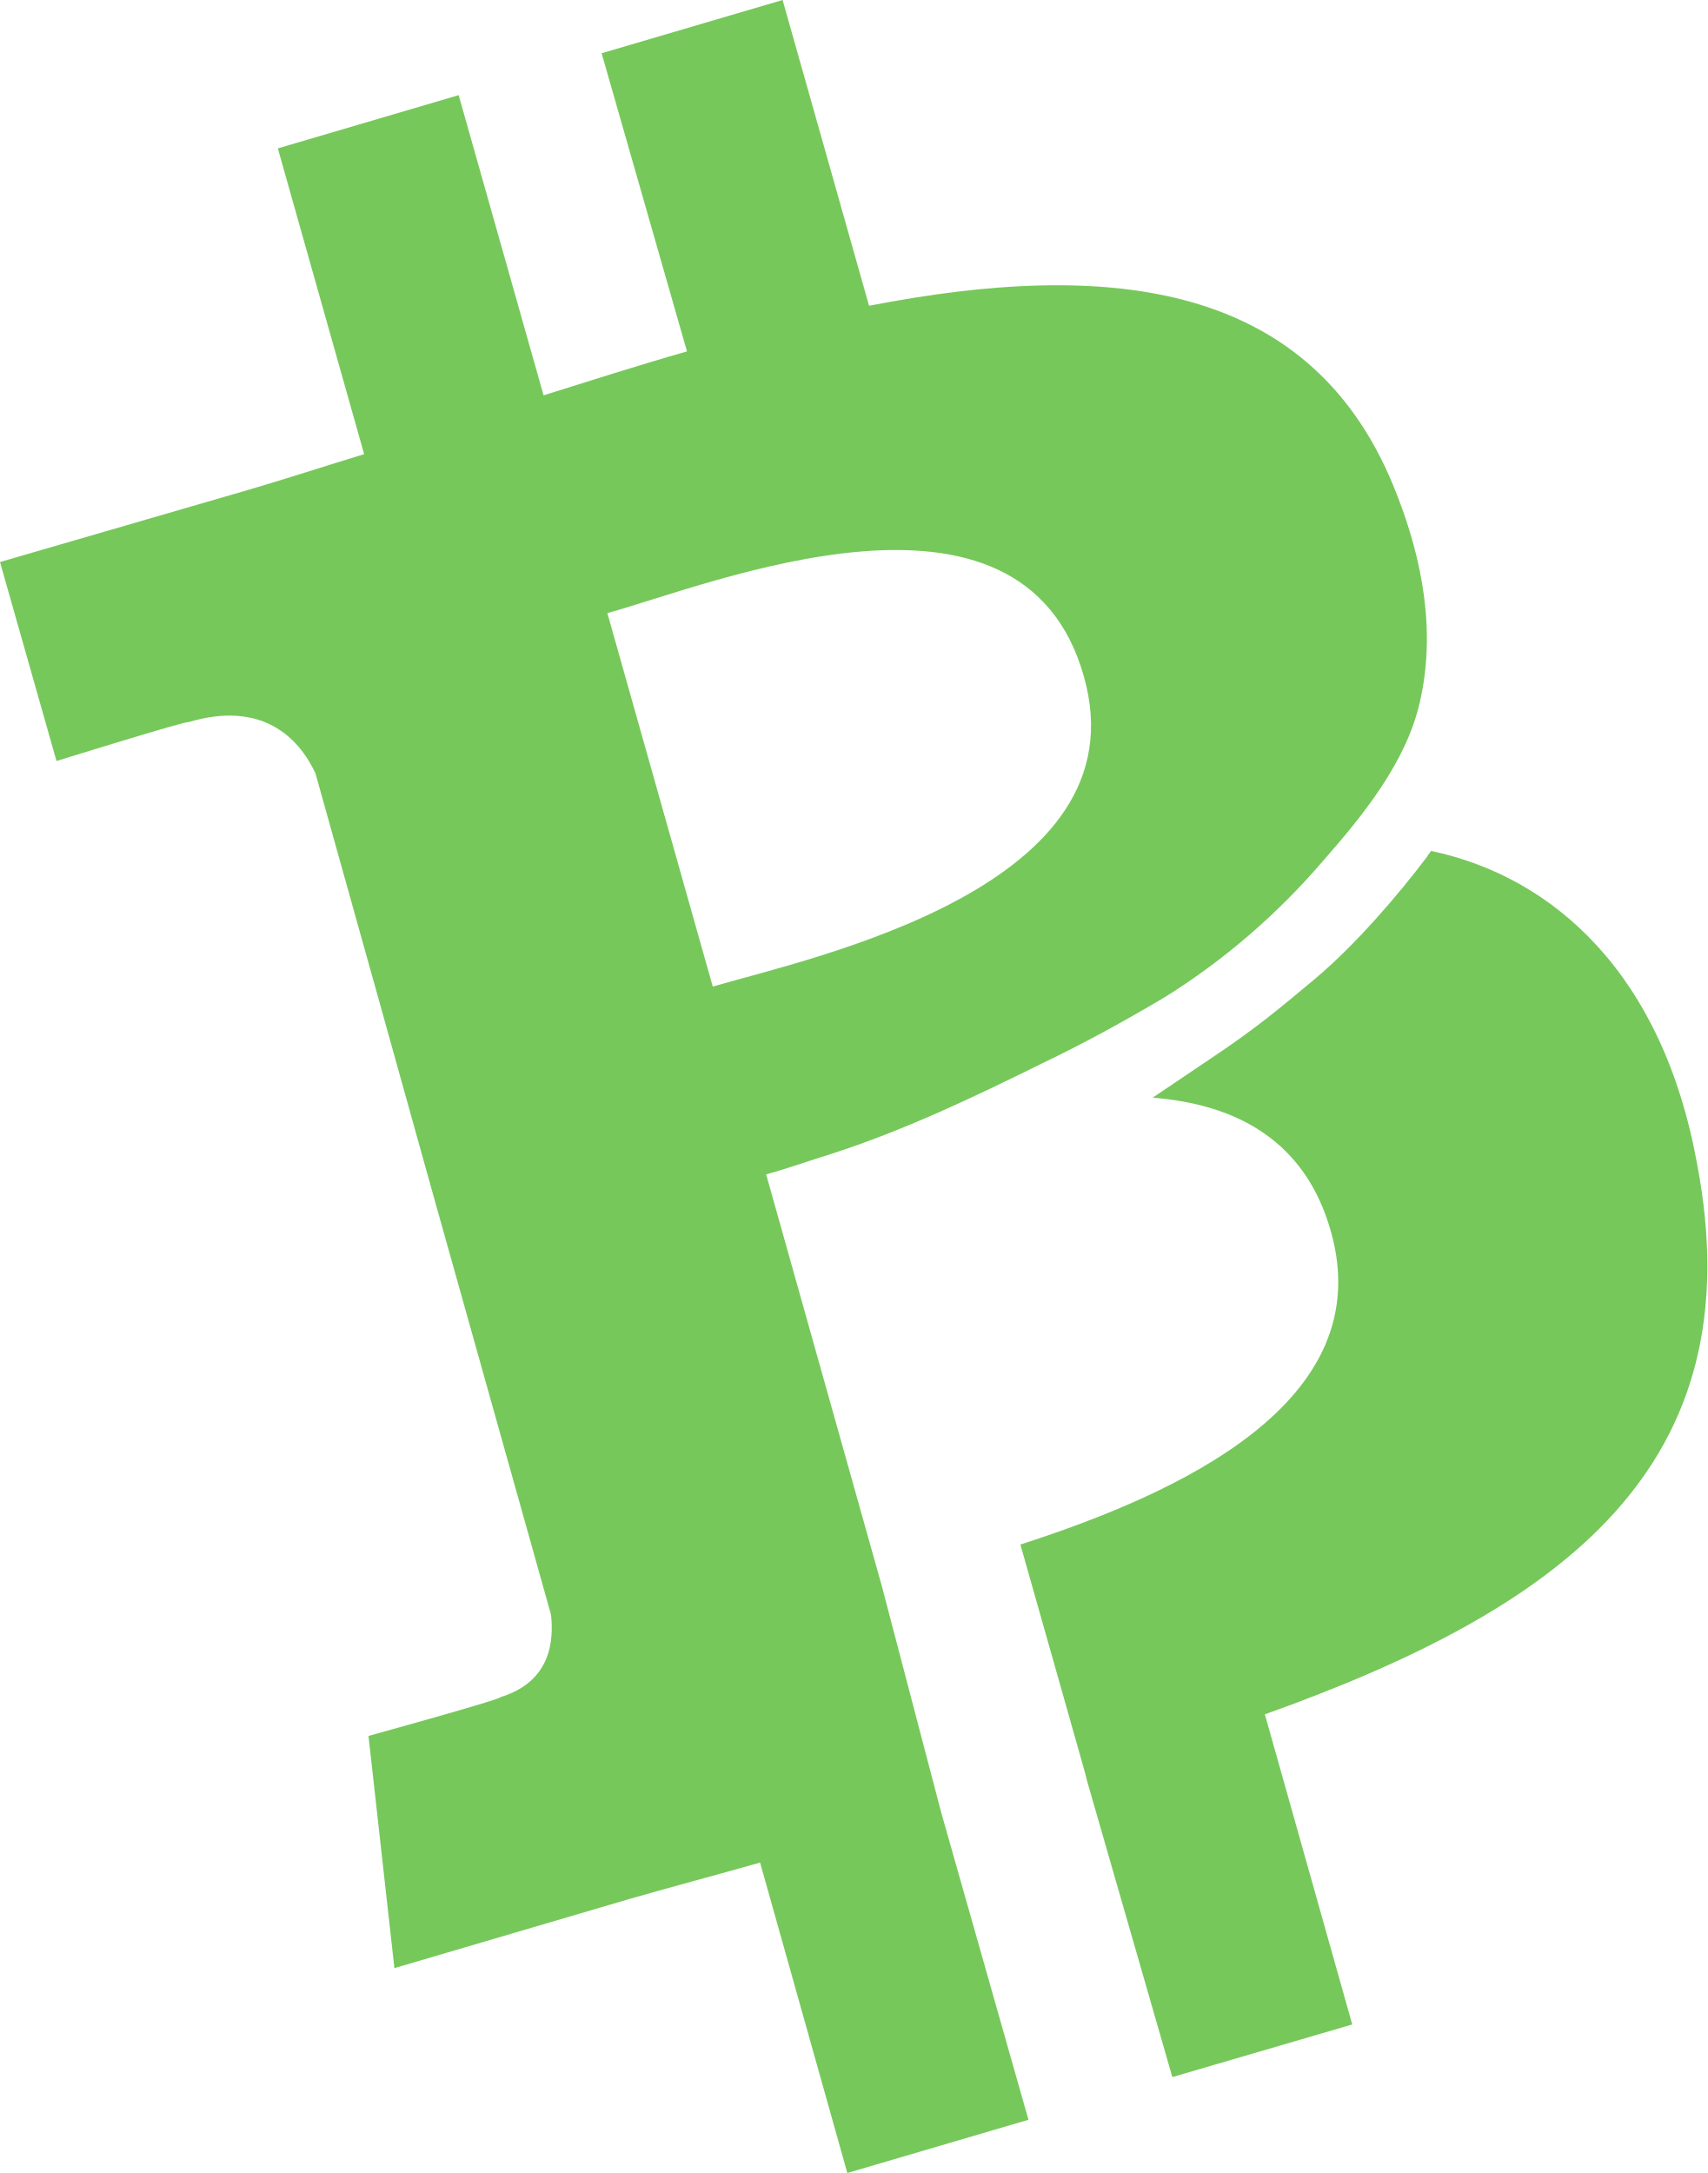
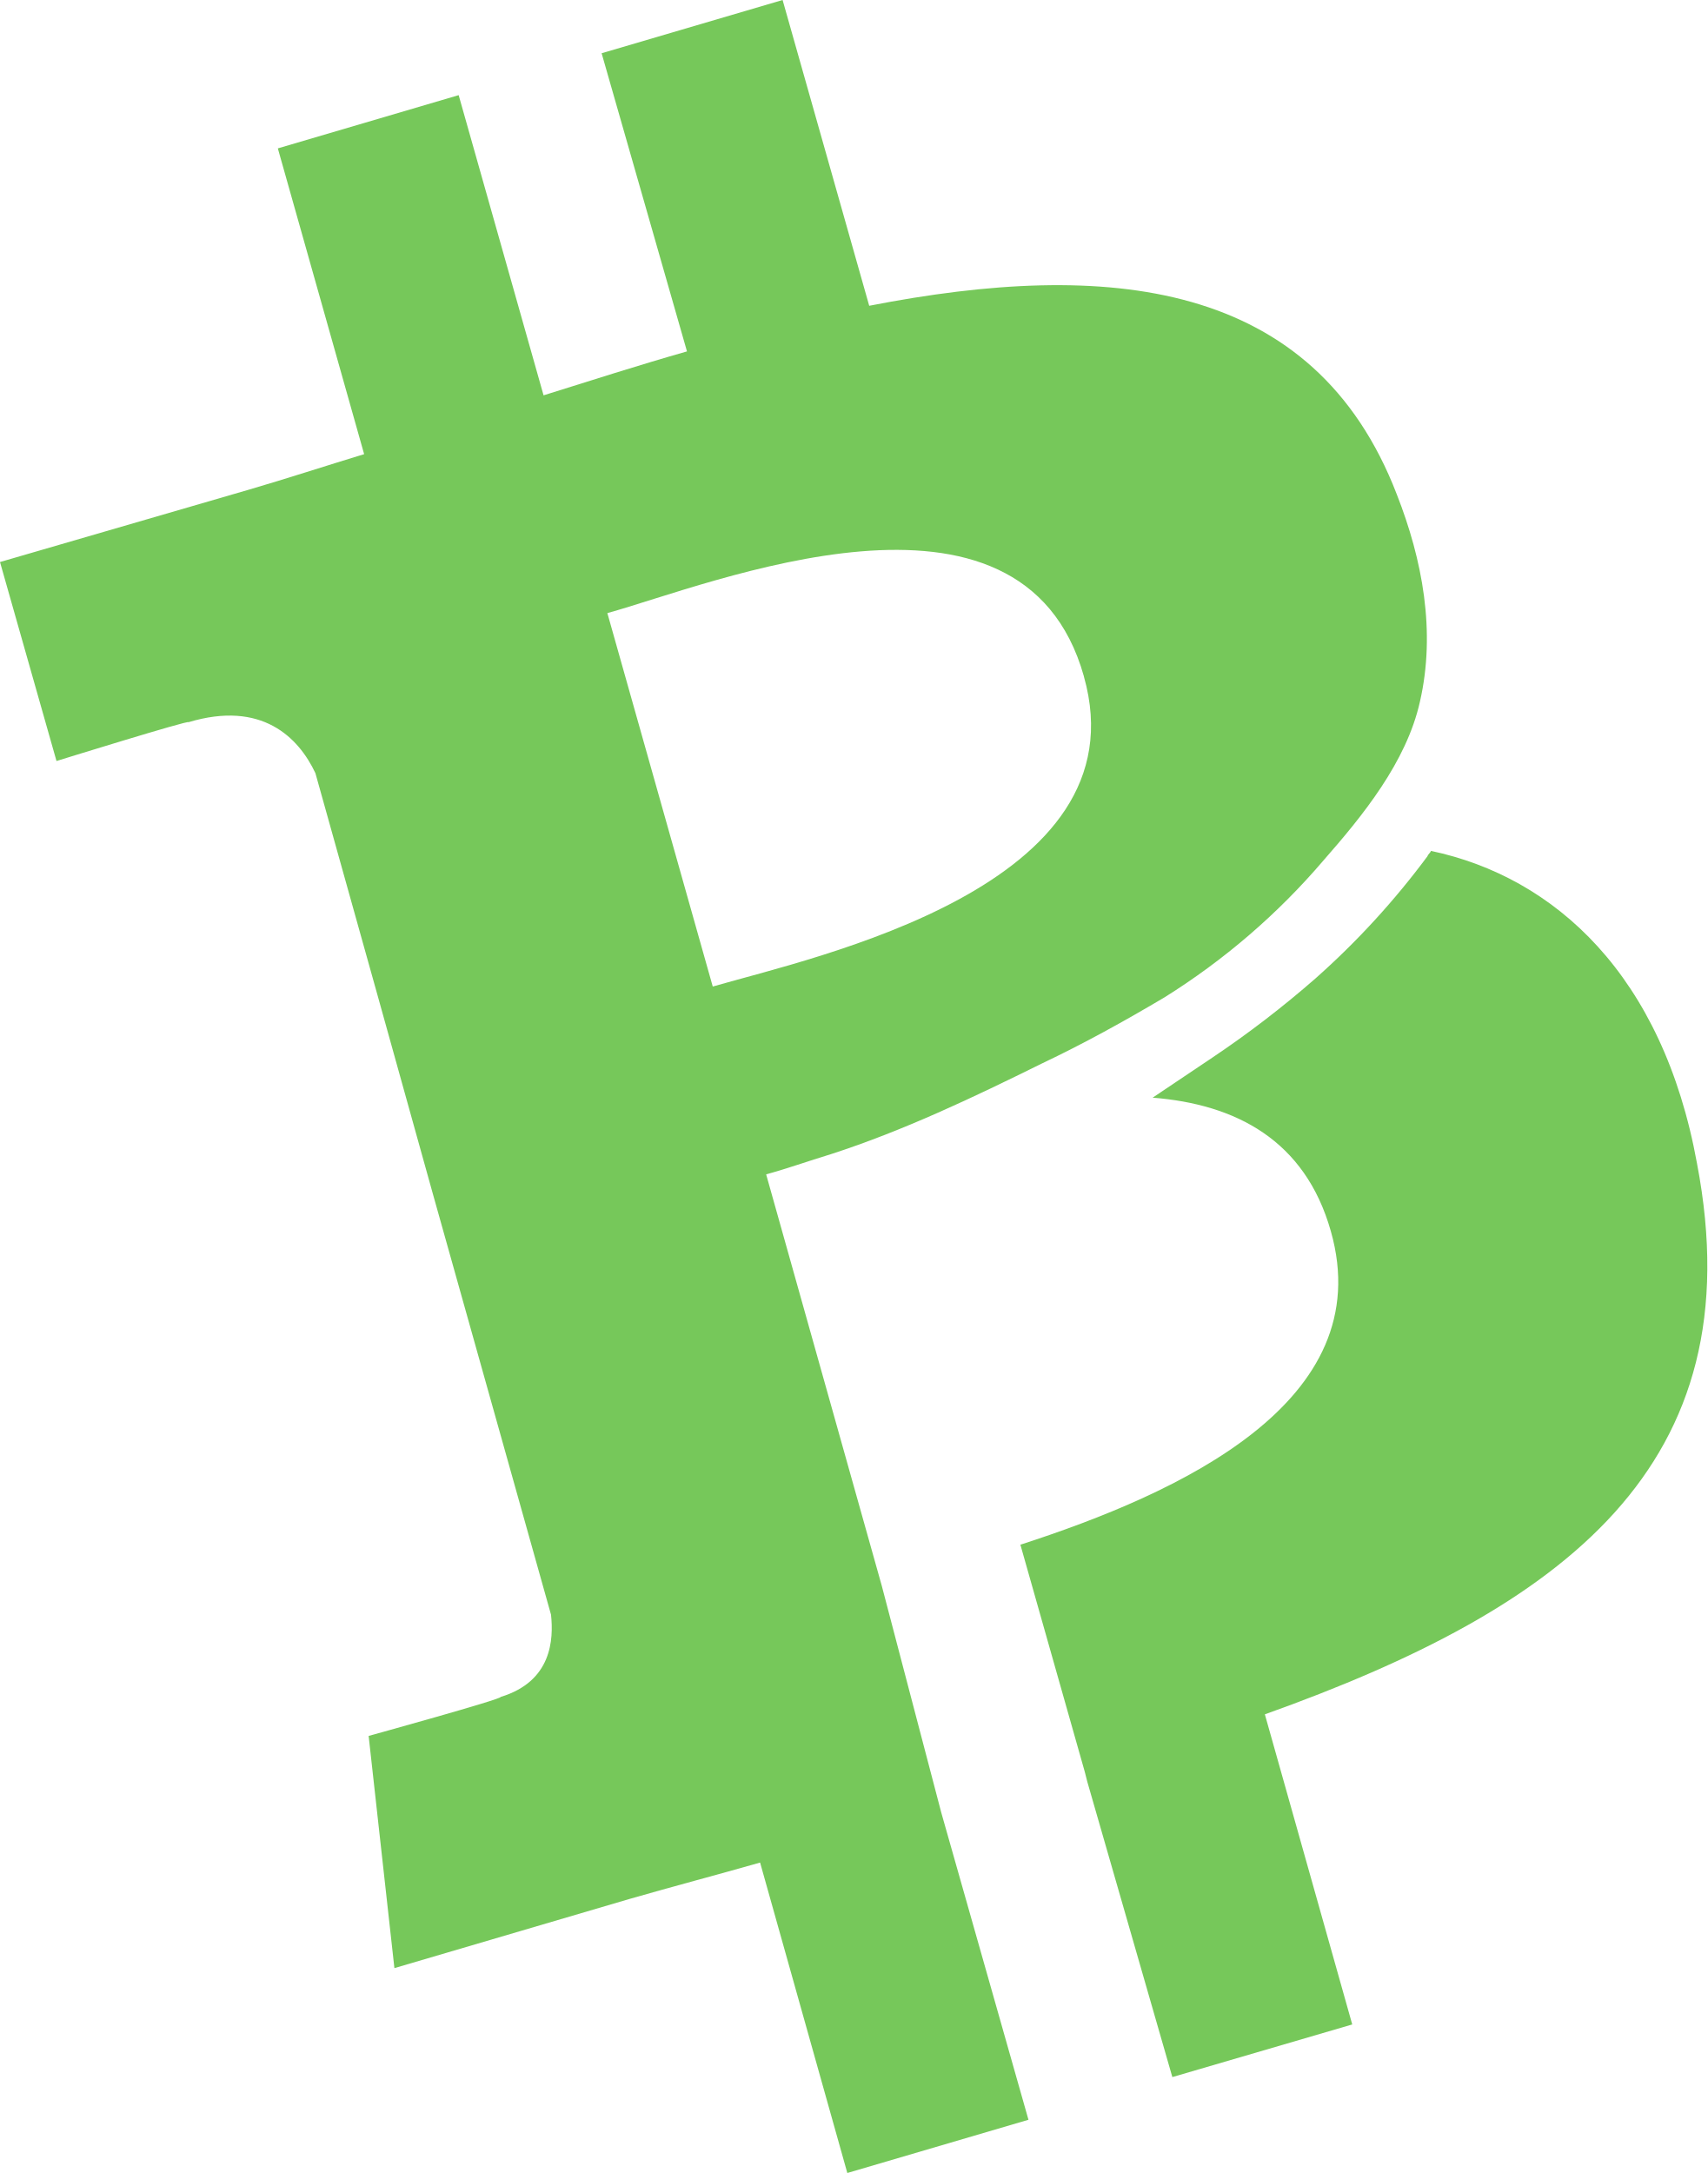
- <svg xmlns="http://www.w3.org/2000/svg" width="11" height="14" viewBox="0 0 11 14" fill="none">
-   <path fill-rule="evenodd" clip-rule="evenodd" d="M5.042 0L3.876 0.343L4.426 2.264C4.117 2.352 3.806 2.452 3.502 2.547L2.955 0.613L1.79 0.956L2.346 2.926C2.093 3.003 1.852 3.082 1.607 3.154L0 3.621L0.364 4.903C0.364 4.903 1.224 4.636 1.213 4.653C1.686 4.511 1.923 4.75 2.032 4.981L2.437 6.429L2.788 7.688L3.55 10.403C3.567 10.562 3.556 10.832 3.225 10.934C3.241 10.945 2.374 11.184 2.374 11.184L2.541 12.68L4.057 12.234C4.338 12.153 4.624 12.078 4.897 12L5.459 14L6.626 13.657L6.064 11.678L5.681 10.217L4.936 7.566C5.069 7.53 5.205 7.481 5.353 7.435C5.82 7.285 6.271 7.07 6.71 6.853C6.984 6.722 7.242 6.58 7.502 6.426C7.886 6.187 8.231 5.889 8.527 5.543C8.777 5.258 9.061 4.911 9.148 4.521C9.252 4.069 9.164 3.605 8.999 3.185C8.466 1.801 7.137 1.671 5.599 1.97L5.042 0ZM8.476 6.303C8.218 6.519 8.086 6.628 7.812 6.812L7.426 7.072C7.961 7.114 8.408 7.345 8.574 7.932C8.888 9.034 7.594 9.622 6.574 9.951L6.989 11.416L7.005 11.479L7.553 13.382L8.712 13.043L8.149 11.045C10.072 10.358 11.307 9.448 10.933 7.495C10.713 6.285 10.019 5.651 9.219 5.482C9.216 5.494 9.2 5.504 9.197 5.516C9.01 5.764 8.732 6.088 8.476 6.303ZM6.983 4.358C7.367 5.714 5.251 6.165 4.592 6.356L3.913 3.95C4.577 3.768 6.583 2.938 6.983 4.358Z" fill="#76C85A" />
+ <svg xmlns="http://www.w3.org/2000/svg" width="11" height="14" fill="none">
+   <path fill-rule="evenodd" clip-rule="evenodd" d="M5.042 0L3.876.343l.55 1.921c-.309.088-.62.188-.924.283L2.955.613 1.79.956l.556 1.97c-.253.077-.494.156-.74.228L0 3.621l.364 1.282s.86-.267.85-.25c.472-.142.709.097.818.328l.405 1.448.351 1.26.762 2.714c.017.159.006.43-.325.53.016.012-.85.251-.85.251l.166 1.496 1.516-.446c.281-.081.567-.156.84-.234l.562 2 1.167-.343-.562-1.98-.383-1.46-.745-2.651c.133-.036.269-.085.417-.13.467-.151.918-.366 1.357-.583.274-.13.532-.273.792-.427.384-.24.73-.537 1.025-.883.25-.285.534-.632.621-1.022.104-.452.016-.916-.149-1.336C8.466 1.8 7.137 1.67 5.6 1.97L5.042 0zm3.434 6.303a6.53 6.53 0 01-.664.51l-.386.259c.535.042.982.273 1.148.86.314 1.102-.98 1.69-2 2.02l.415 1.464.016.063.548 1.903 1.159-.339-.563-1.998c1.923-.687 3.158-1.597 2.784-3.55-.22-1.21-.914-1.844-1.714-2.013-.003.012-.019.022-.022.034a5.157 5.157 0 01-.721.787zM6.983 4.358c.384 1.356-1.732 1.807-2.391 1.998L3.913 3.95c.664-.183 2.67-1.013 3.07.407z" fill="#76C85A" />
</svg>
